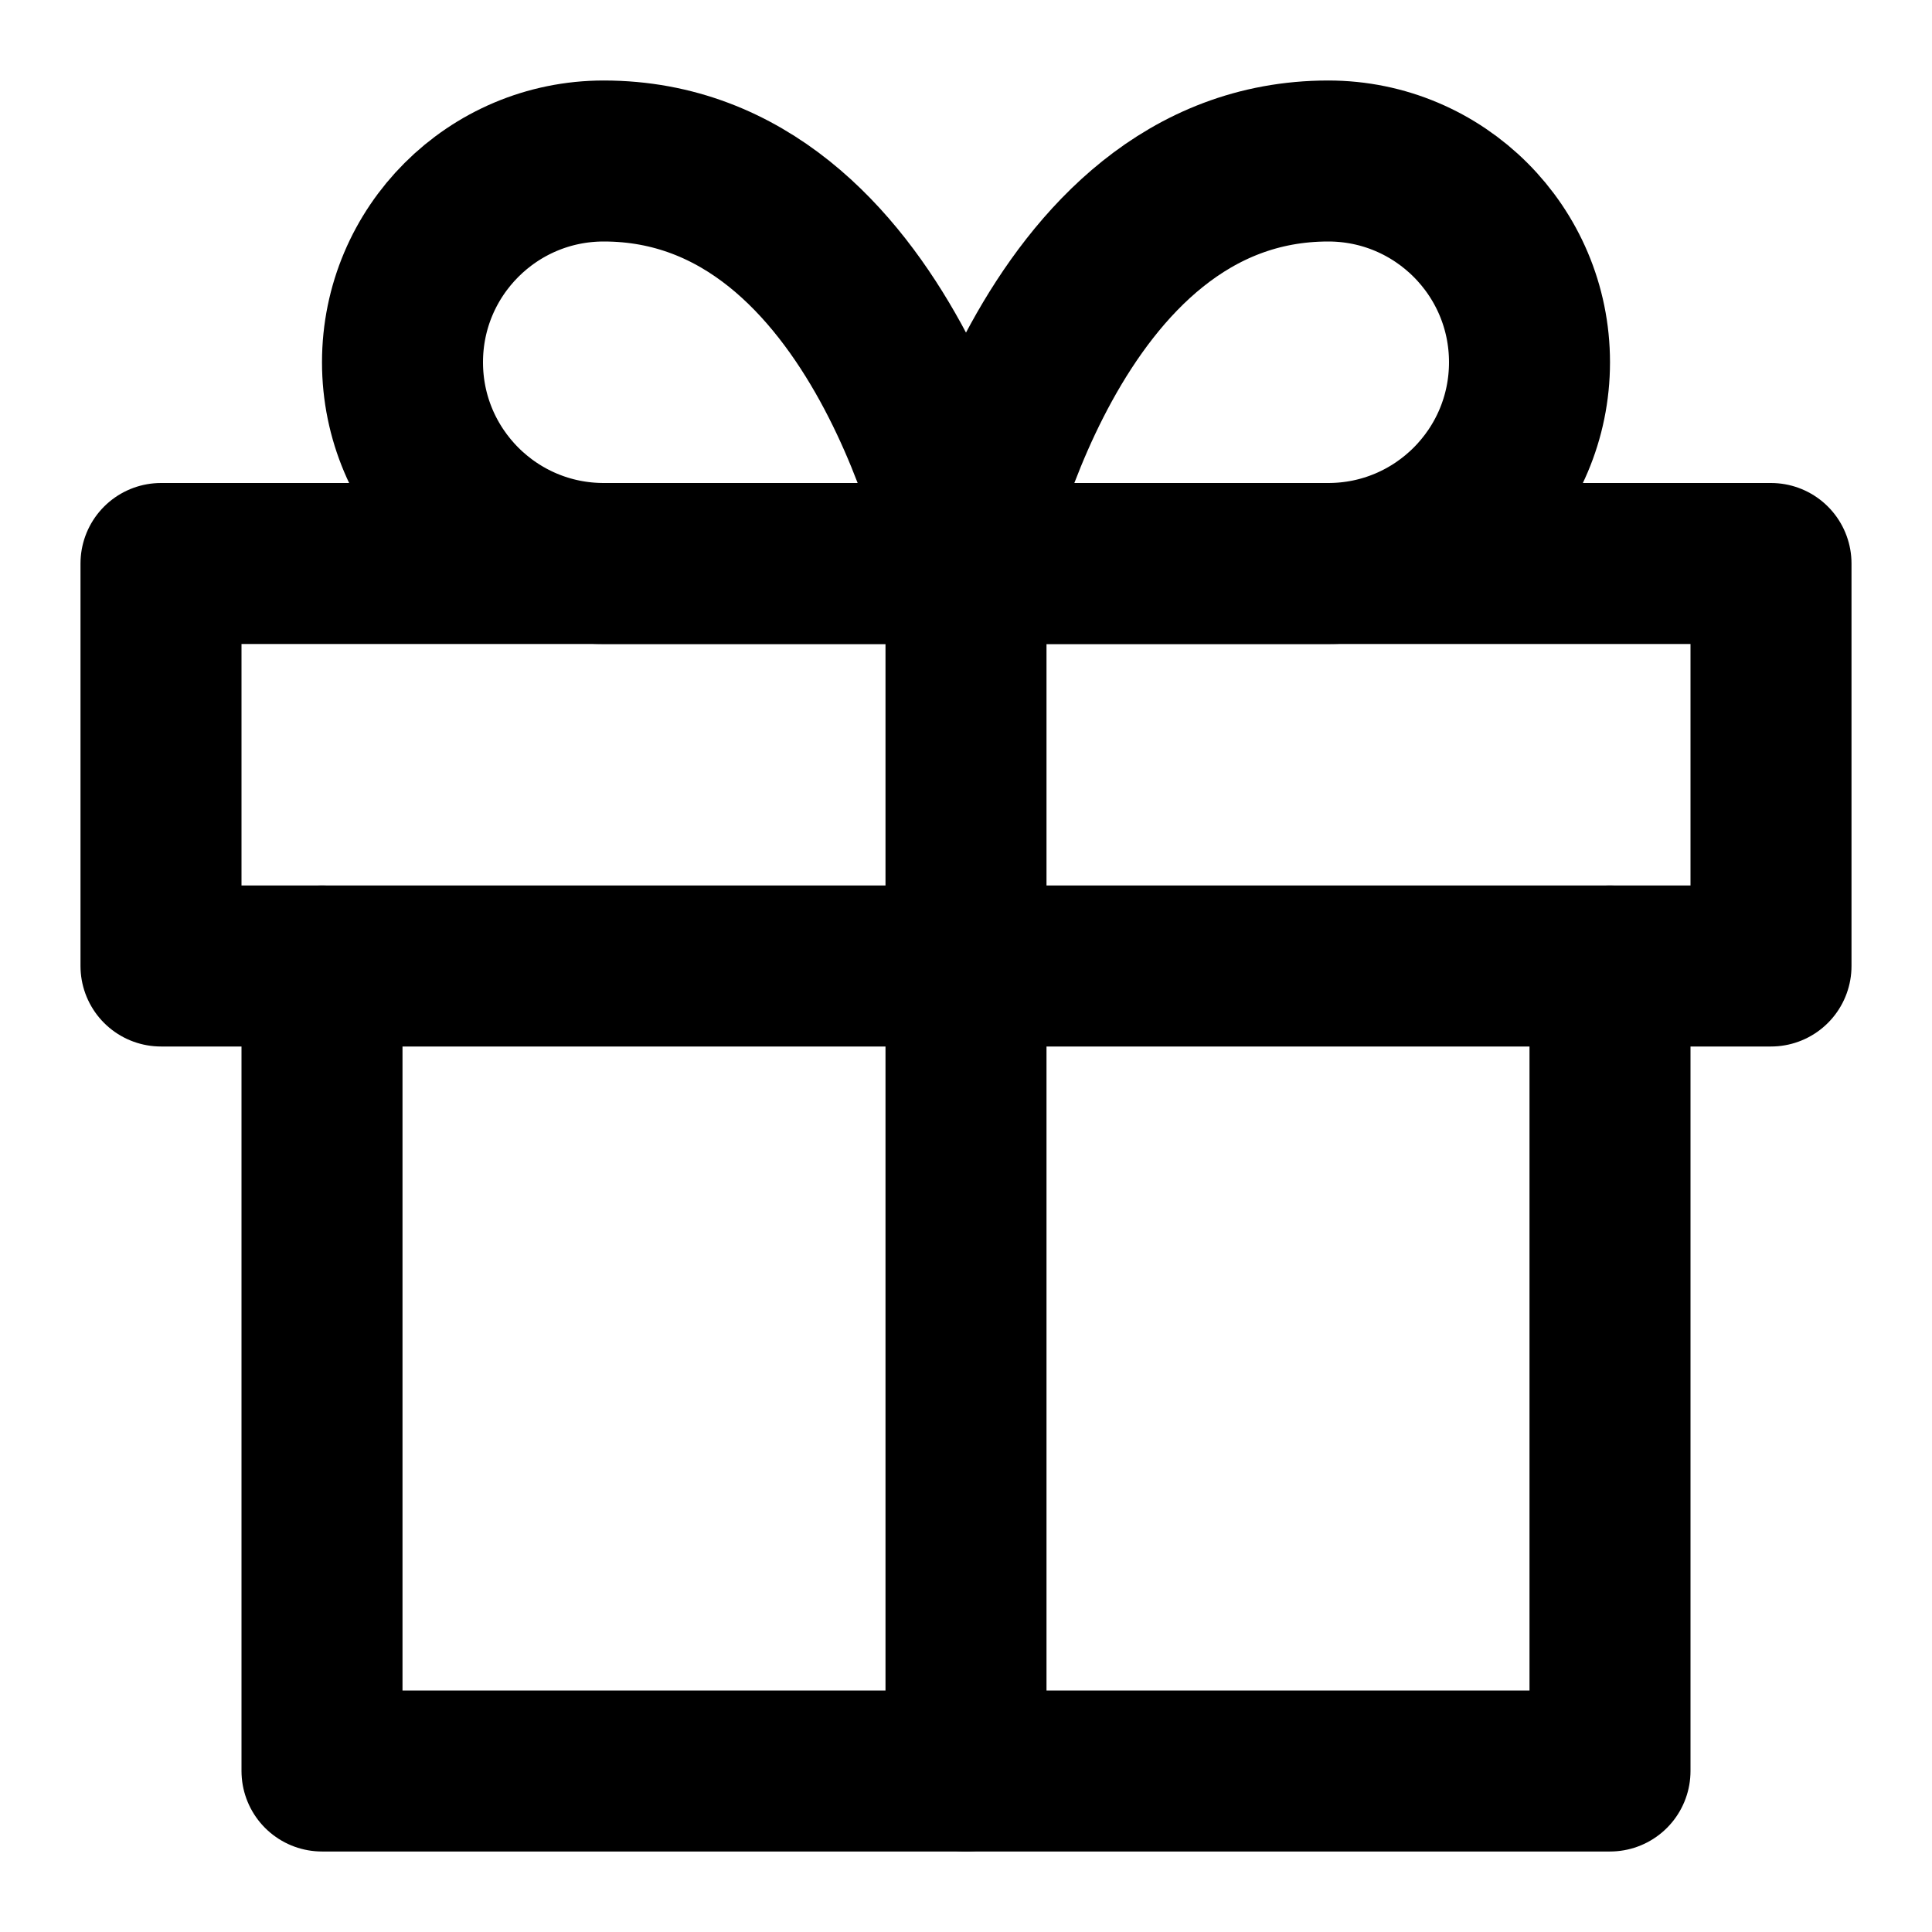
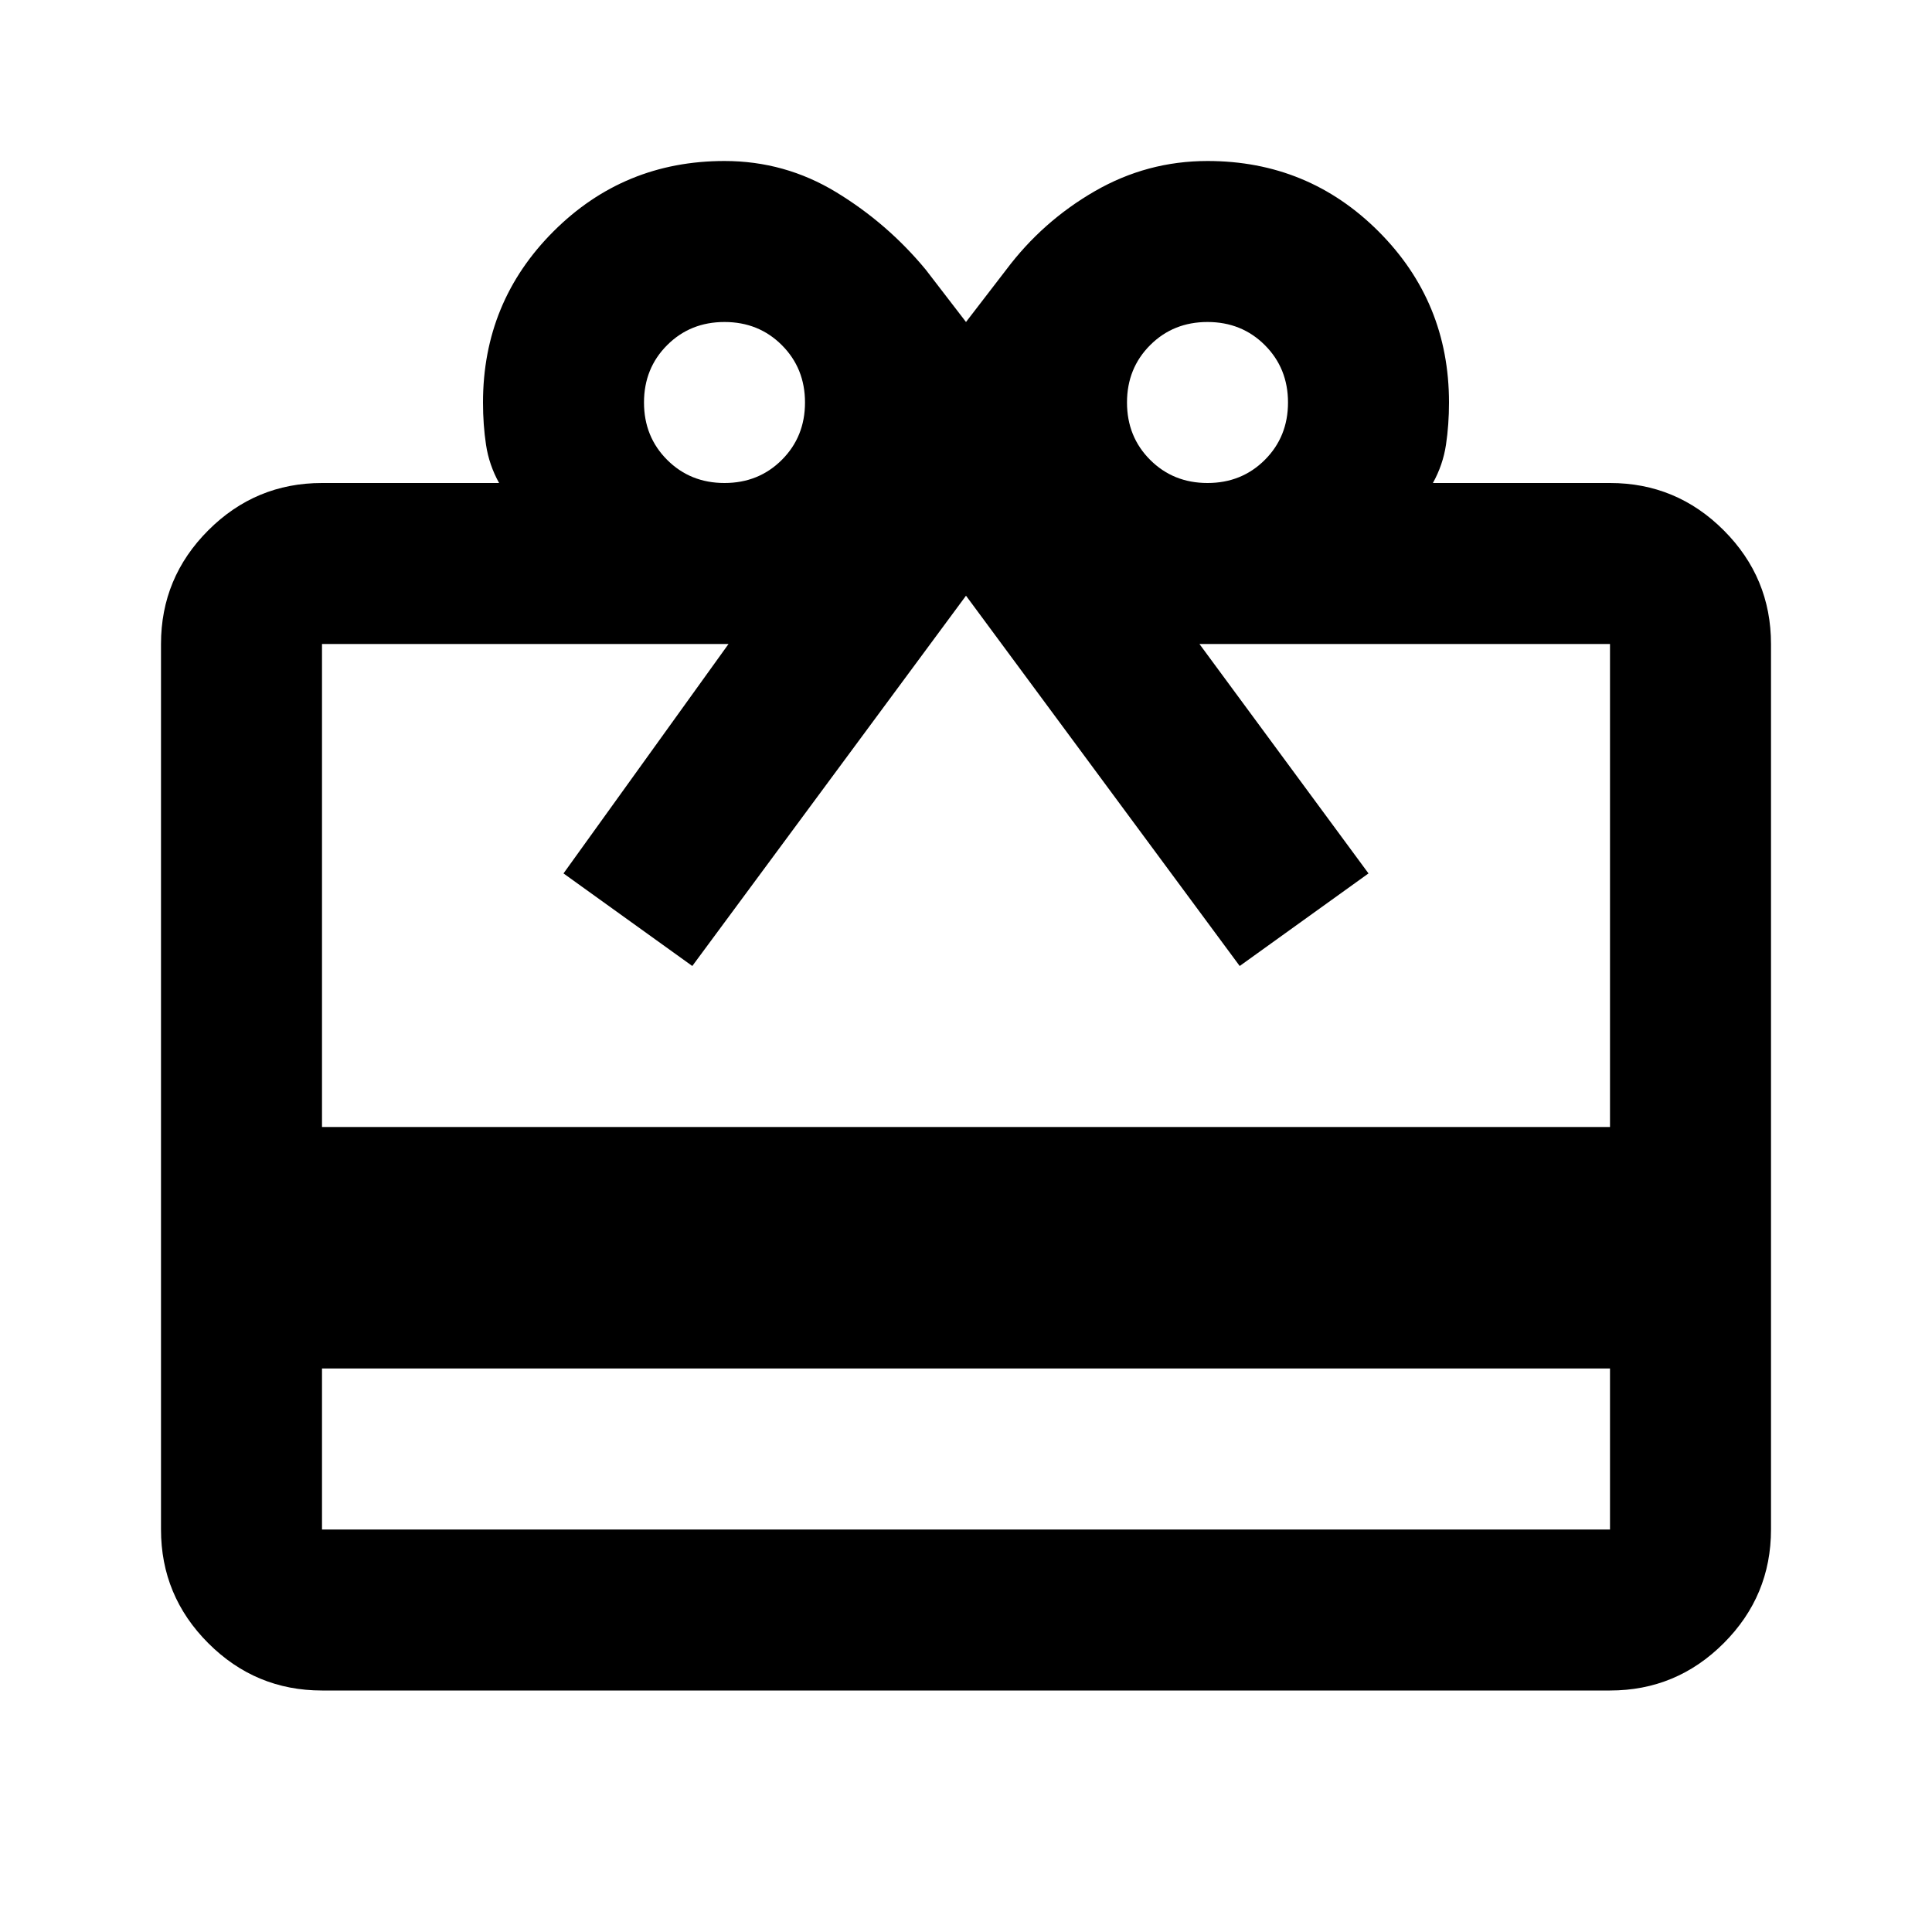
- <svg xmlns="http://www.w3.org/2000/svg" viewBox="0 0 24 24" fill="none" stroke="#000" stroke-width="2" stroke-linecap="round" stroke-linejoin="round">
-   <polyline points="20 12 20 22 4 22 4 12" />
-   <rect x="2" y="7" width="20" height="5" />
-   <line x1="12" y1="22" x2="12" y2="7" />
-   <path d="M12 7H7.5a2.5 2.5 0 0 1 0-5C11 2 12 7 12 7z" />
-   <path d="M12 7h4.5a2.5 2.5 0 0 0 0-5C13 2 12 7 12 7z" />
+ <svg xmlns="http://www.w3.org/2000/svg" height="24" viewBox="0 -960 960 960" width="24">
+   <path d="M160-280v80h640v-80H160Zm0-440h88q-5-9-6.5-19t-1.5-21q0-50 35-85t85-35q30 0 55.5 15.5T460-826l20 26 20-26q18-24 44-39t56-15q50 0 85 35t35 85q0 11-1.5 21t-6.5 19h88q33 0 56.5 23.5T880-640v440q0 33-23.5 56.5T800-120H160q-33 0-56.5-23.5T80-200v-440q0-33 23.5-56.5T160-720Zm0 320h640v-240H596l84 114-64 46-136-184-136 184-64-46 82-114H160v240Zm200-320q17 0 28.5-11.5T400-760q0-17-11.5-28.5T360-800q-17 0-28.5 11.5T320-760q0 17 11.5 28.5T360-720Zm240 0q17 0 28.5-11.5T640-760q0-17-11.5-28.5T600-800q-17 0-28.5 11.5T560-760q0 17 11.5 28.5T600-720Z" />
</svg>
